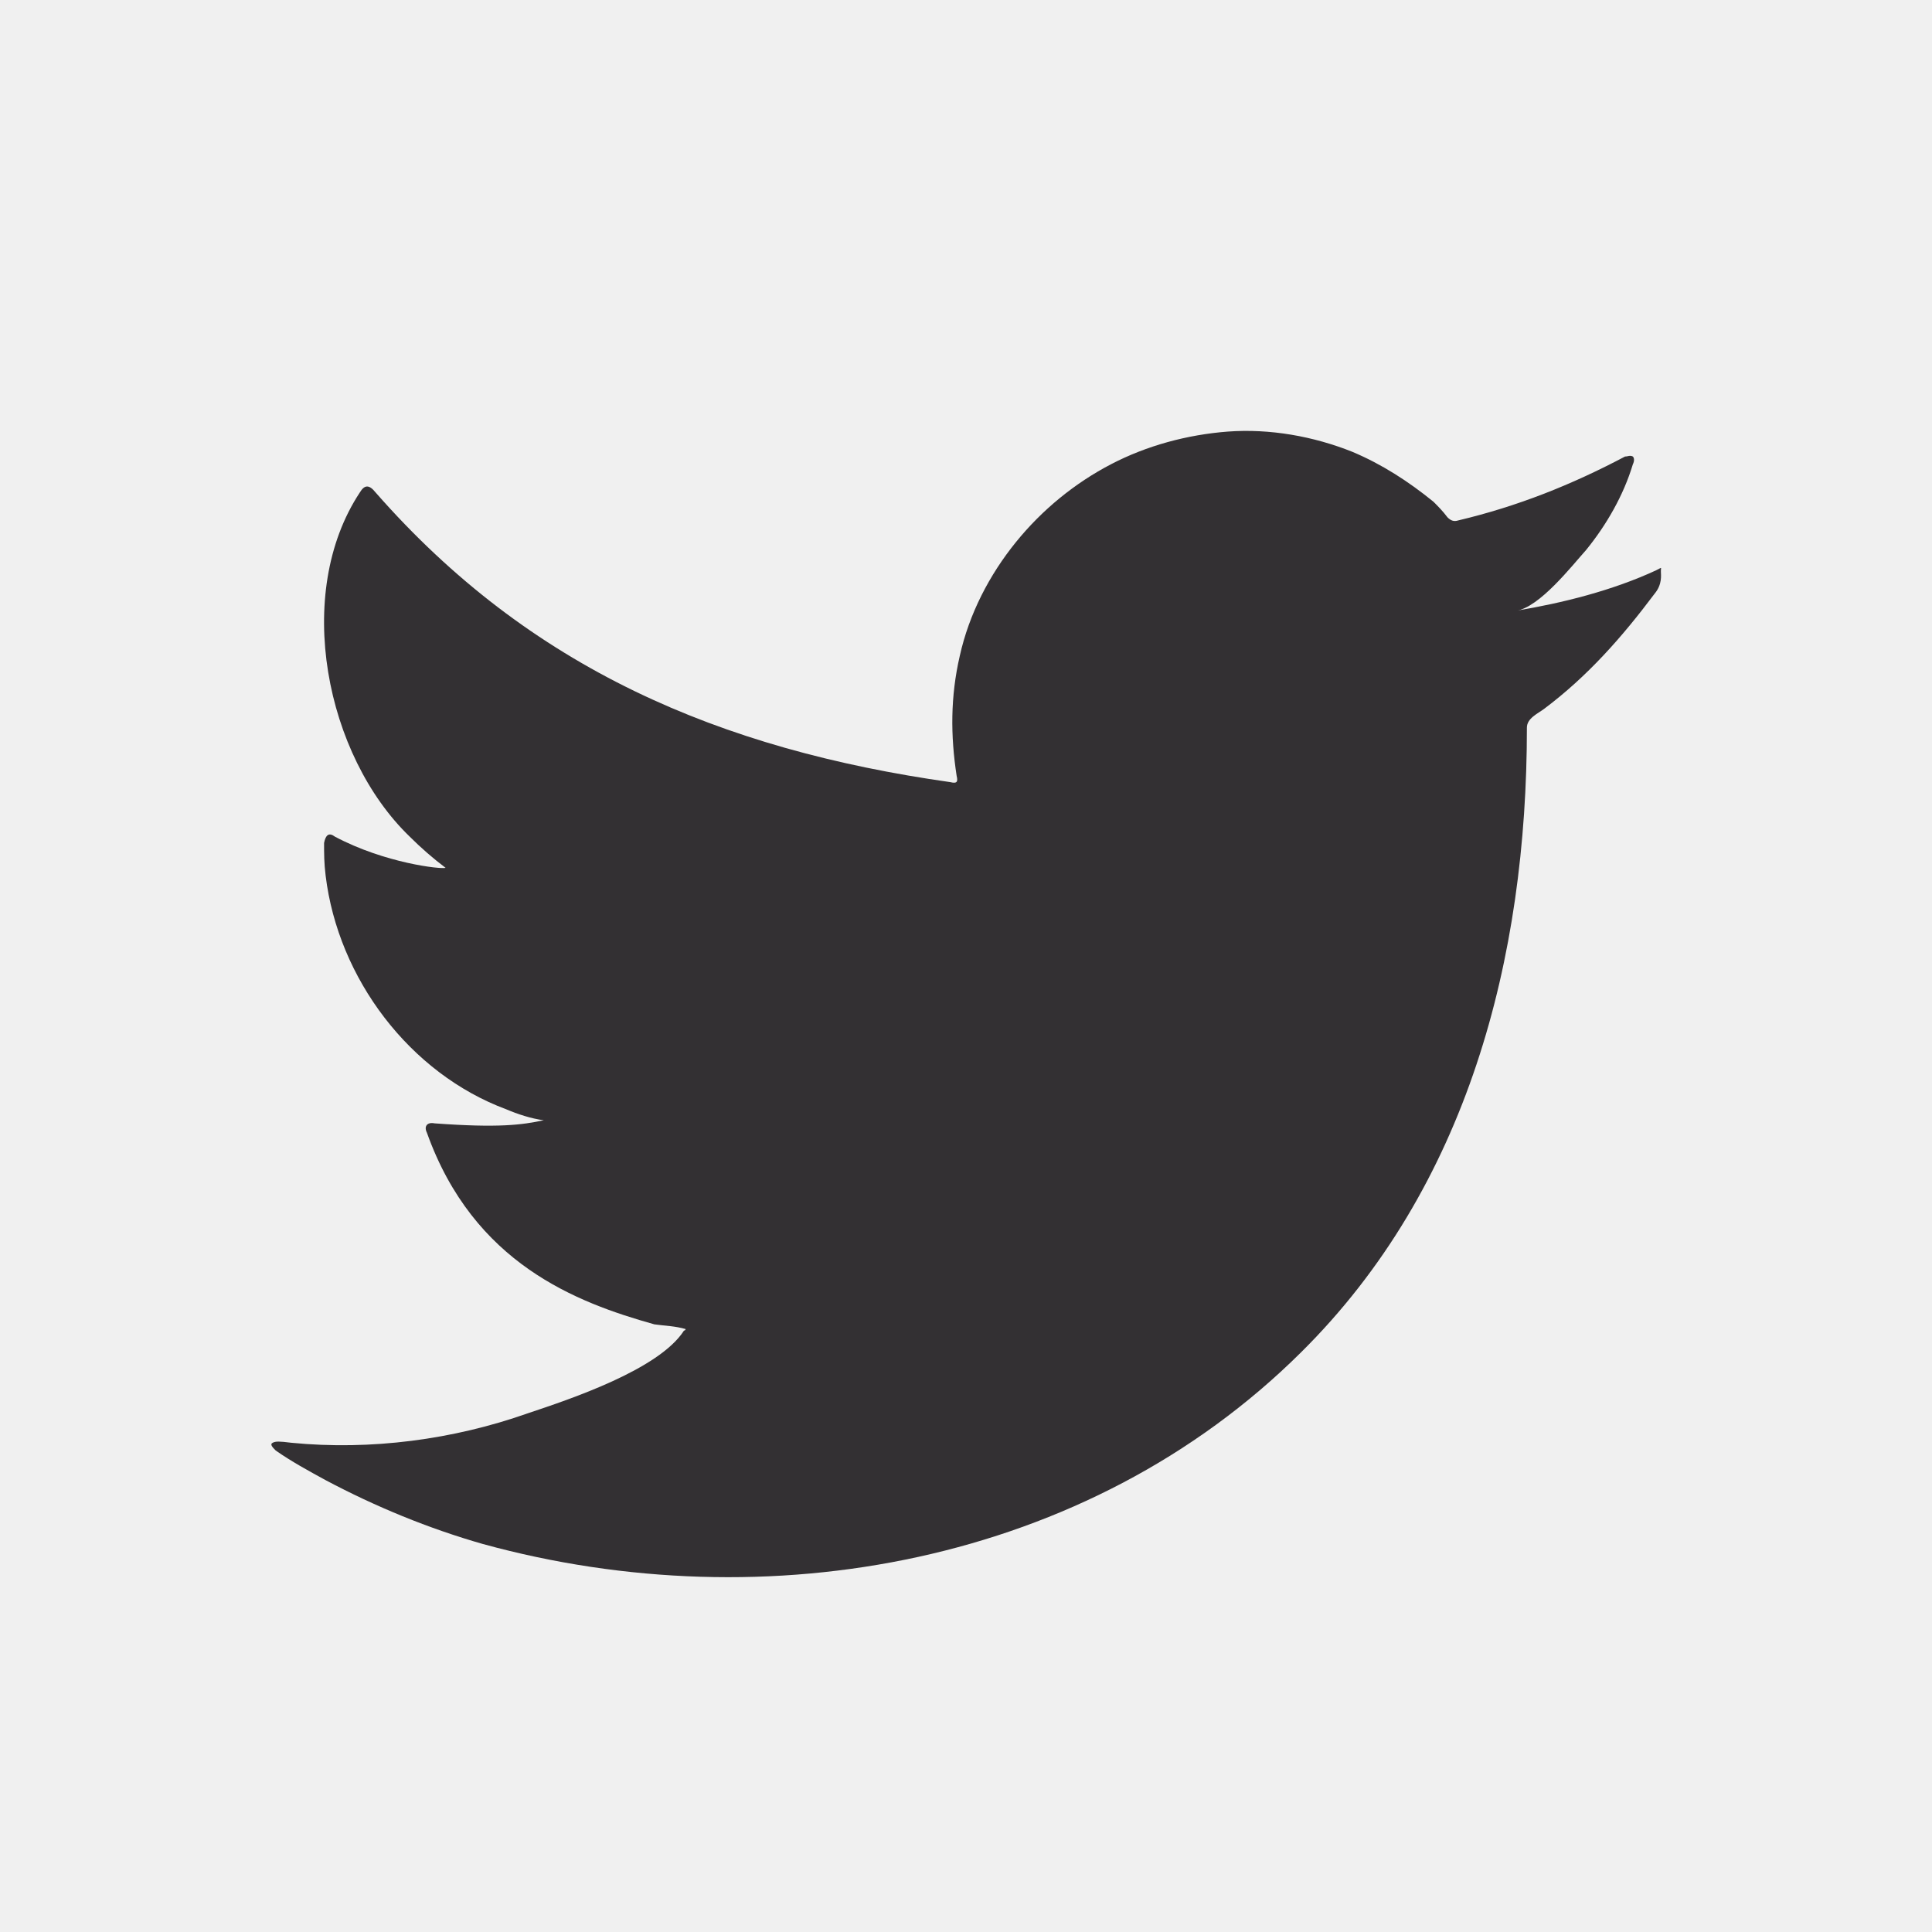
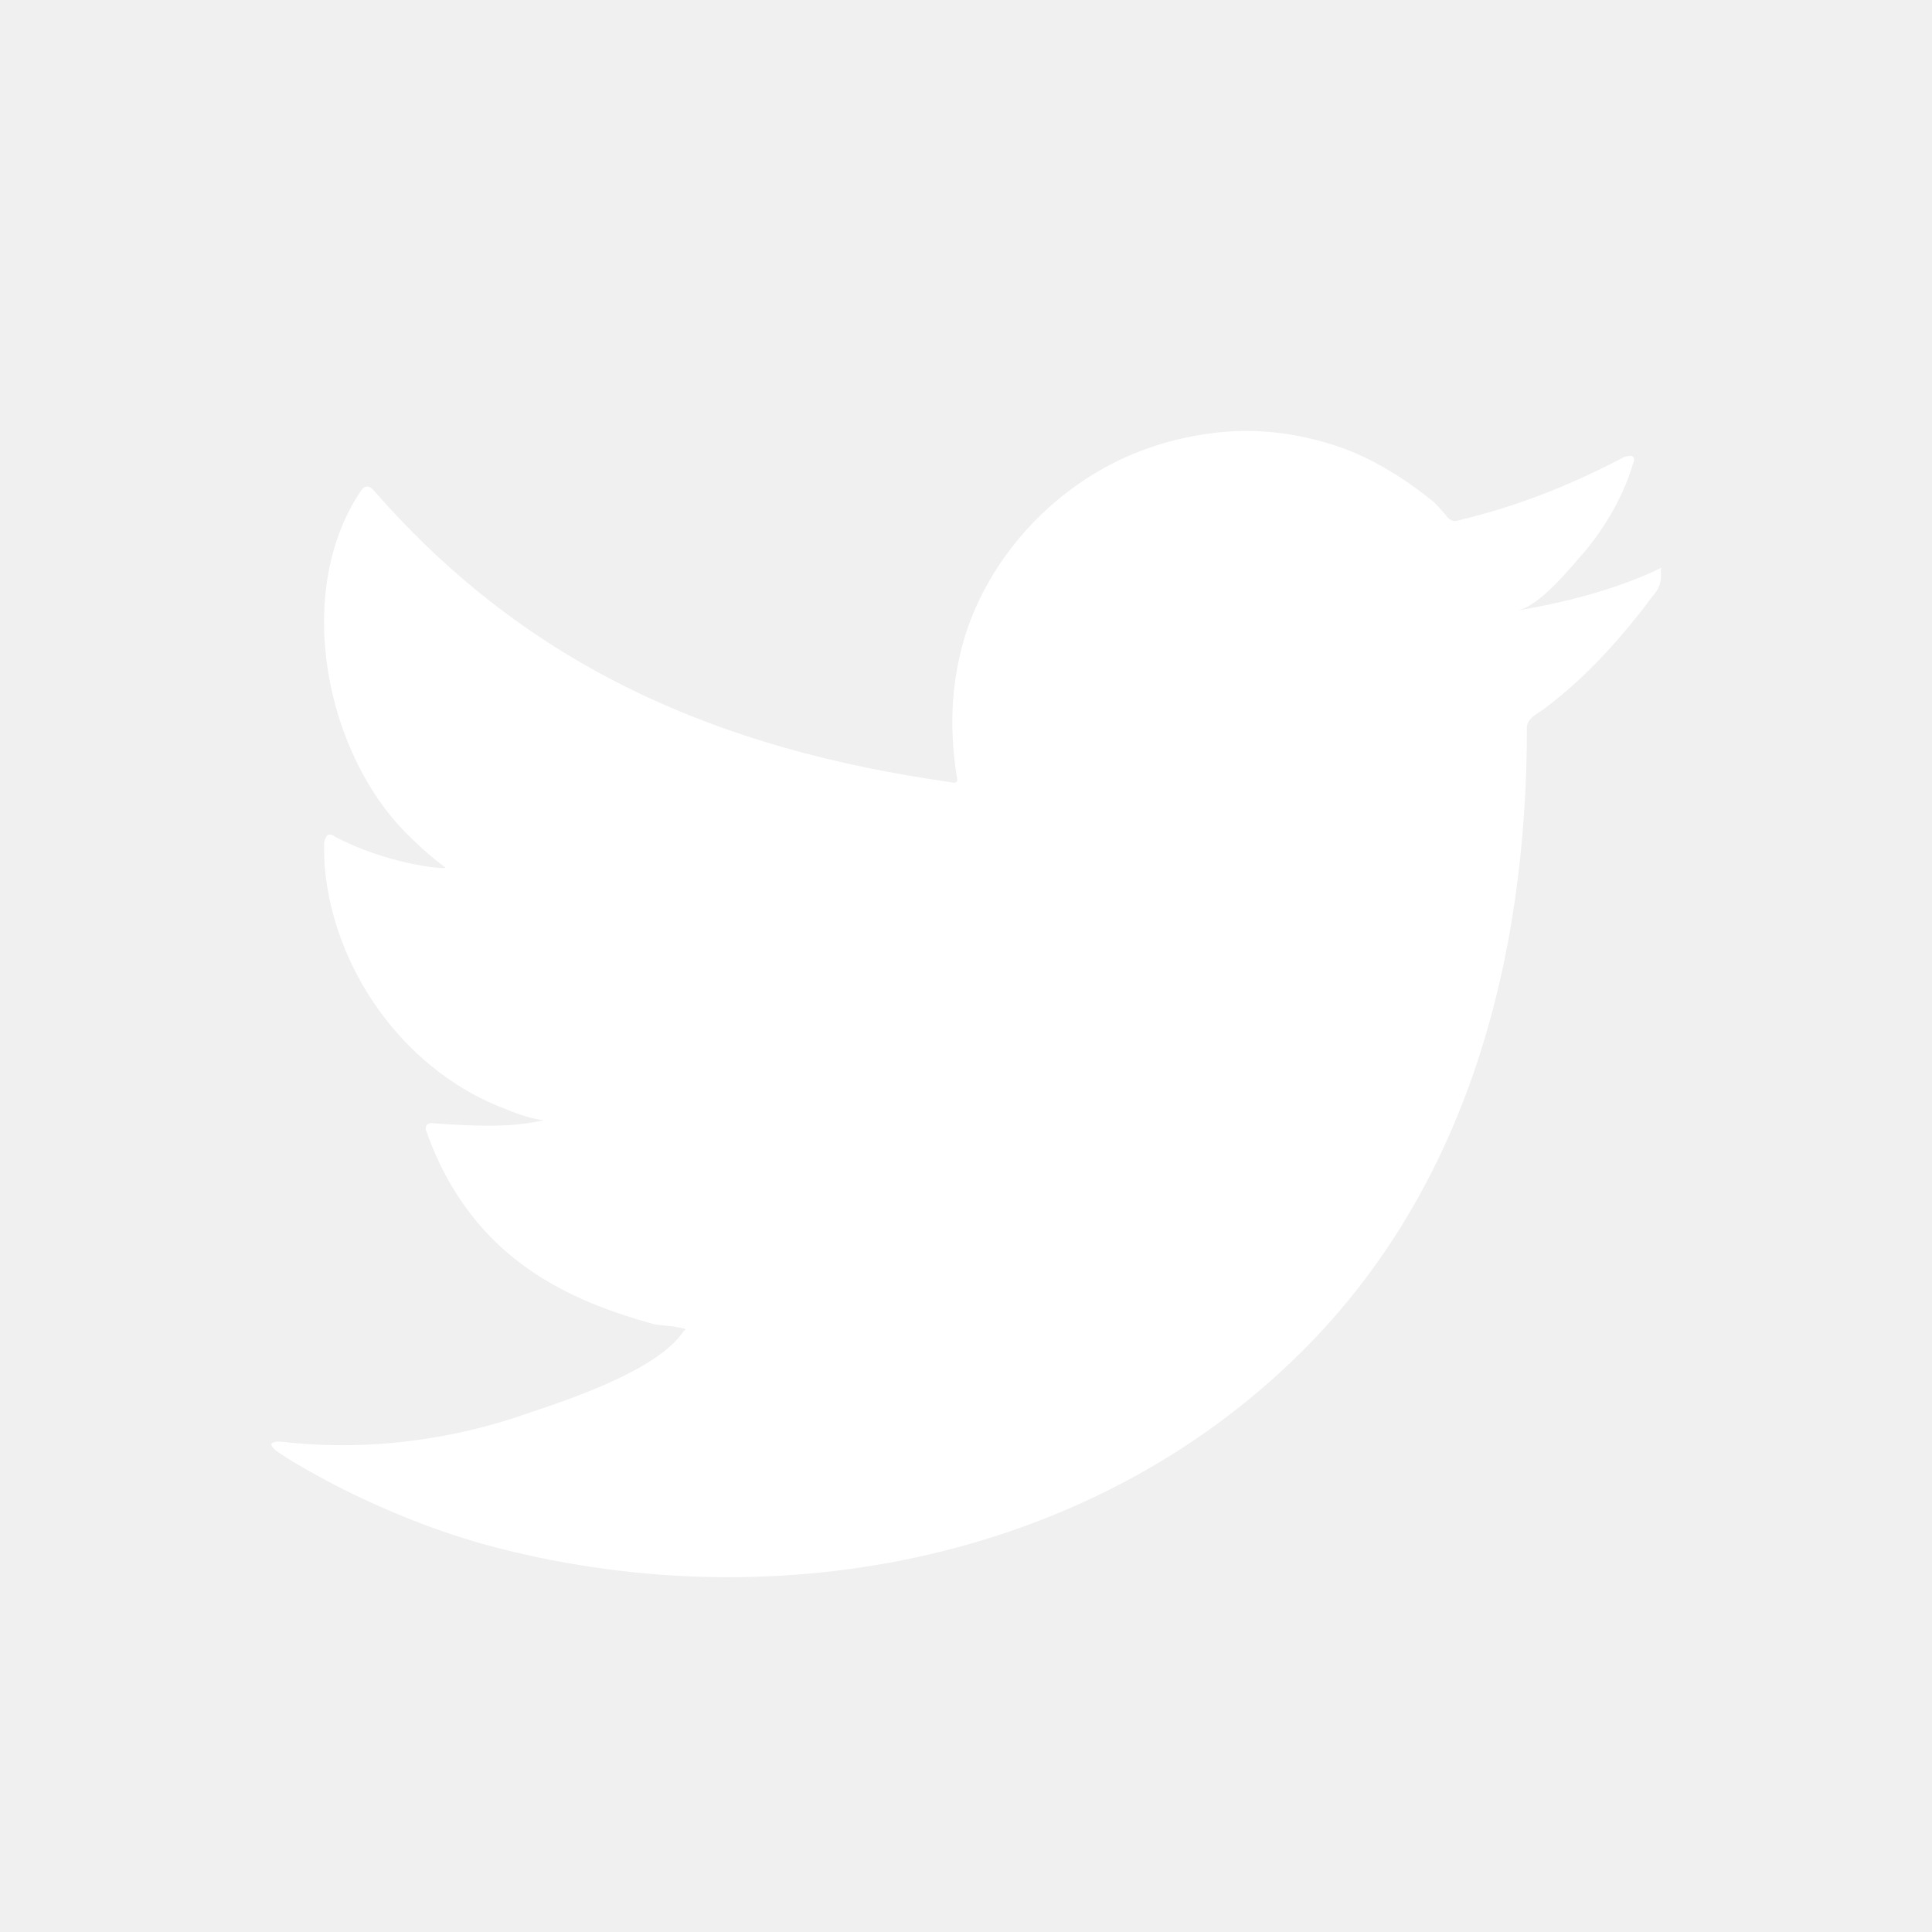
- <svg xmlns="http://www.w3.org/2000/svg" enable-background="new 0 0 124 124" viewBox="0 0 124 124">
-   <path fill="#333033" d="M106.3,36.6c-2.8,1.3-6,2.1-9,2.6c1.5-0.2,3.6-2.9,4.5-3.9c1.3-1.6,2.4-3.5,3-5.5     c0.1-0.2,0.1-0.4,0-0.5c-0.2-0.1-0.3,0-0.5,0c-3.4,1.8-6.9,3.2-10.7,4.1c-0.3,0.1-0.5,0-0.7-0.2c-0.3-0.4-0.6-0.7-0.9-1     c-1.6-1.3-3.3-2.4-5.2-3.2c-2.5-1-5.3-1.5-8-1.3c-2.6,0.2-5.2,0.9-7.5,2.1c-2.3,1.2-4.4,2.9-6.1,5c-1.7,2.1-3,4.6-3.6,7.3     c-0.6,2.6-0.6,5.1-0.2,7.7c0.1,0.4,0,0.5-0.4,0.4C46.2,48.1,34,42.9,24.1,31.6c-0.4-0.5-0.7-0.5-1,0c-4.3,6.5-2.2,16.9,3.2,22.1     c0.7,0.7,1.5,1.4,2.3,2c-0.3,0.1-3.9-0.3-7.1-2c-0.4-0.3-0.6-0.1-0.7,0.4c0,0.7,0,1.3,0.1,2.1c0.8,6.6,5.4,12.7,11.6,15     c0.7,0.3,1.6,0.6,2.4,0.7c-1.4,0.3-2.9,0.5-7,0.2c-0.5-0.1-0.7,0.2-0.5,0.6C30.4,81.1,37,83.6,42,85c0.7,0.1,1.3,0.1,2,0.3     c0,0.1-0.1,0.1-0.1,0.1c-1.6,2.5-7.3,4.4-10,5.3c-4.8,1.7-10.1,2.4-15.2,1.9c-0.8-0.1-1-0.1-1.2,0c-0.2,0.1,0,0.3,0.2,0.5     c1,0.7,2.1,1.3,3.2,1.9c3.2,1.7,6.6,3.1,10.1,4.1c18.2,5,38.8,1.3,52.5-12.3C94.2,76.2,98,61.5,98,46.7c0-0.6,0.7-0.9,1.1-1.2     c2.8-2.1,5-4.6,7.1-7.4c0.5-0.6,0.4-1.2,0.4-1.4c0,0,0-0.1,0-0.1C106.6,36.4,106.7,36.4,106.3,36.6z" />
-   <path fill="#333033" fill-rule="evenodd" d="M43.9 101C51.4 101 44.2 101 43.9 101 44.9 101 43.8 101 43.9 101zM43.9 101C43.8 101 42.4 101 43.9 101 43.9 101 43.6 101 43.9 101zM46.9 101.1C46.9 100.9 48.5 101.1 46.9 101.1 46.9 101 47.1 101.1 46.9 101.1zM78.5 27.9c-.1.1-.2.1-.4 0C78.2 27.9 78.4 27.9 78.5 27.9z" clip-rule="evenodd" />
+ <svg xmlns="http://www.w3.org/2000/svg" version="1.1" id="Layer_1" x="0px" y="0px" viewBox="0 0 124 124" style="enable-background:new 0 0 124 124;" xml:space="preserve">
+   <style type="text/css">
+ 	.st0{fill:#FFFFFF;}
+ 	.st1{fill-rule:evenodd;clip-rule:evenodd;fill:#FFFFFF;}
+ </style>
+   <path class="st0" d="M106.3,36.6c-2.8,1.3-6,2.1-9,2.6c1.5-0.2,3.6-2.9,4.5-3.9c1.3-1.6,2.4-3.5,3-5.5c0.1-0.2,0.1-0.4,0-0.5  c-0.2-0.1-0.3,0-0.5,0c-3.4,1.8-6.9,3.2-10.7,4.1c-0.3,0.1-0.5,0-0.7-0.2c-0.3-0.4-0.6-0.7-0.9-1c-1.6-1.3-3.3-2.4-5.2-3.2  c-2.5-1-5.3-1.5-8-1.3c-2.6,0.2-5.2,0.9-7.5,2.1s-4.4,2.9-6.1,5c-1.7,2.1-3,4.6-3.6,7.3c-0.6,2.6-0.6,5.1-0.2,7.7  c0.1,0.4,0,0.5-0.4,0.4c-14.8-2.1-27-7.3-36.9-18.6c-0.4-0.5-0.7-0.5-1,0c-4.3,6.5-2.2,16.9,3.2,22.1c0.7,0.7,1.5,1.4,2.3,2  c-0.3,0.1-3.9-0.3-7.1-2c-0.4-0.3-0.6-0.1-0.7,0.4c0,0.7,0,1.3,0.1,2.1c0.8,6.6,5.4,12.7,11.6,15c0.7,0.3,1.6,0.6,2.4,0.7  c-1.4,0.3-2.9,0.5-7,0.2c-0.5-0.1-0.7,0.2-0.5,0.6C30.4,81.1,37,83.6,42,85c0.7,0.1,1.3,0.1,2,0.3c0,0.1-0.1,0.1-0.1,0.1  c-1.6,2.5-7.3,4.4-10,5.3c-4.8,1.7-10.1,2.4-15.2,1.9c-0.8-0.1-1-0.1-1.2,0s0,0.3,0.2,0.5c1,0.7,2.1,1.3,3.2,1.9  c3.2,1.7,6.6,3.1,10.1,4.1c18.2,5,38.8,1.3,52.5-12.3C94.2,76.2,98,61.5,98,46.7c0-0.6,0.7-0.9,1.1-1.2c2.8-2.1,5-4.6,7.1-7.4  c0.5-0.6,0.4-1.2,0.4-1.4v-0.1C106.6,36.4,106.7,36.4,106.3,36.6z" />
+   <path class="st1" d="M43.9,101C51.4,101,44.2,101,43.9,101C44.9,101,43.8,101,43.9,101z M43.9,101C43.8,101,42.4,101,43.9,101  C43.9,101,43.6,101,43.9,101z M46.9,101.1C46.9,100.9,48.5,101.1,46.9,101.1C46.9,101,47.1,101.1,46.9,101.1z M78.5,27.9  c-0.1,0.1-0.2,0.1-0.4,0C78.2,27.9,78.4,27.9,78.5,27.9z" />
</svg>
